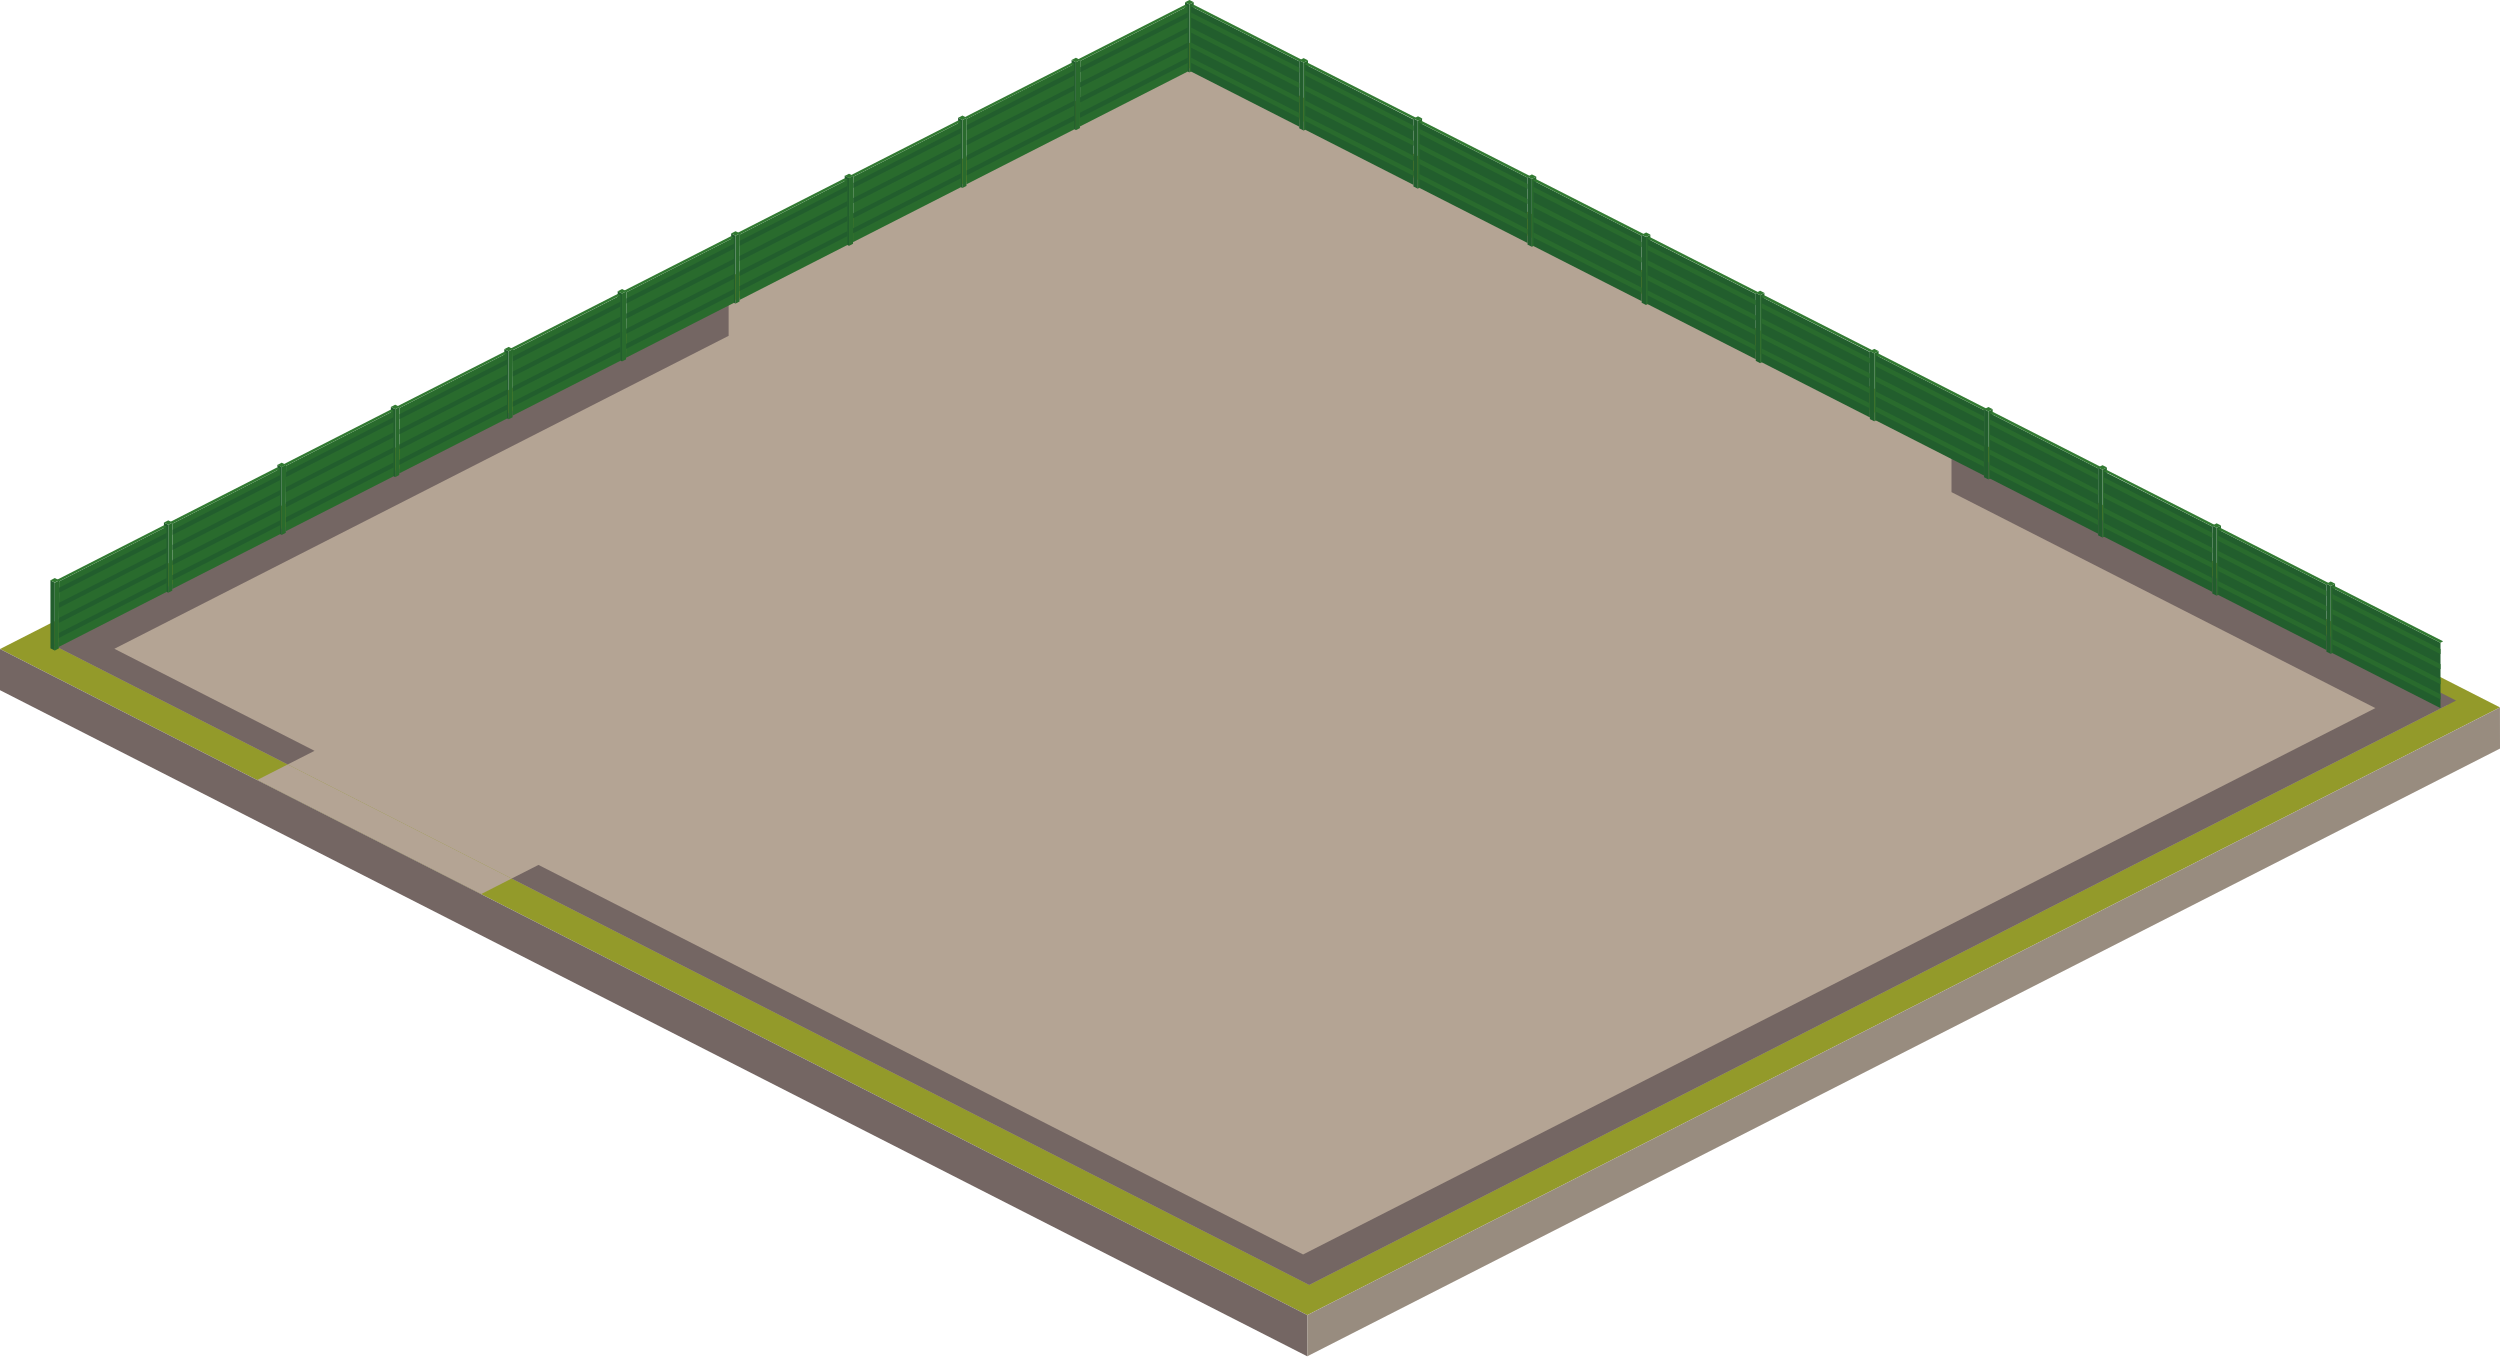
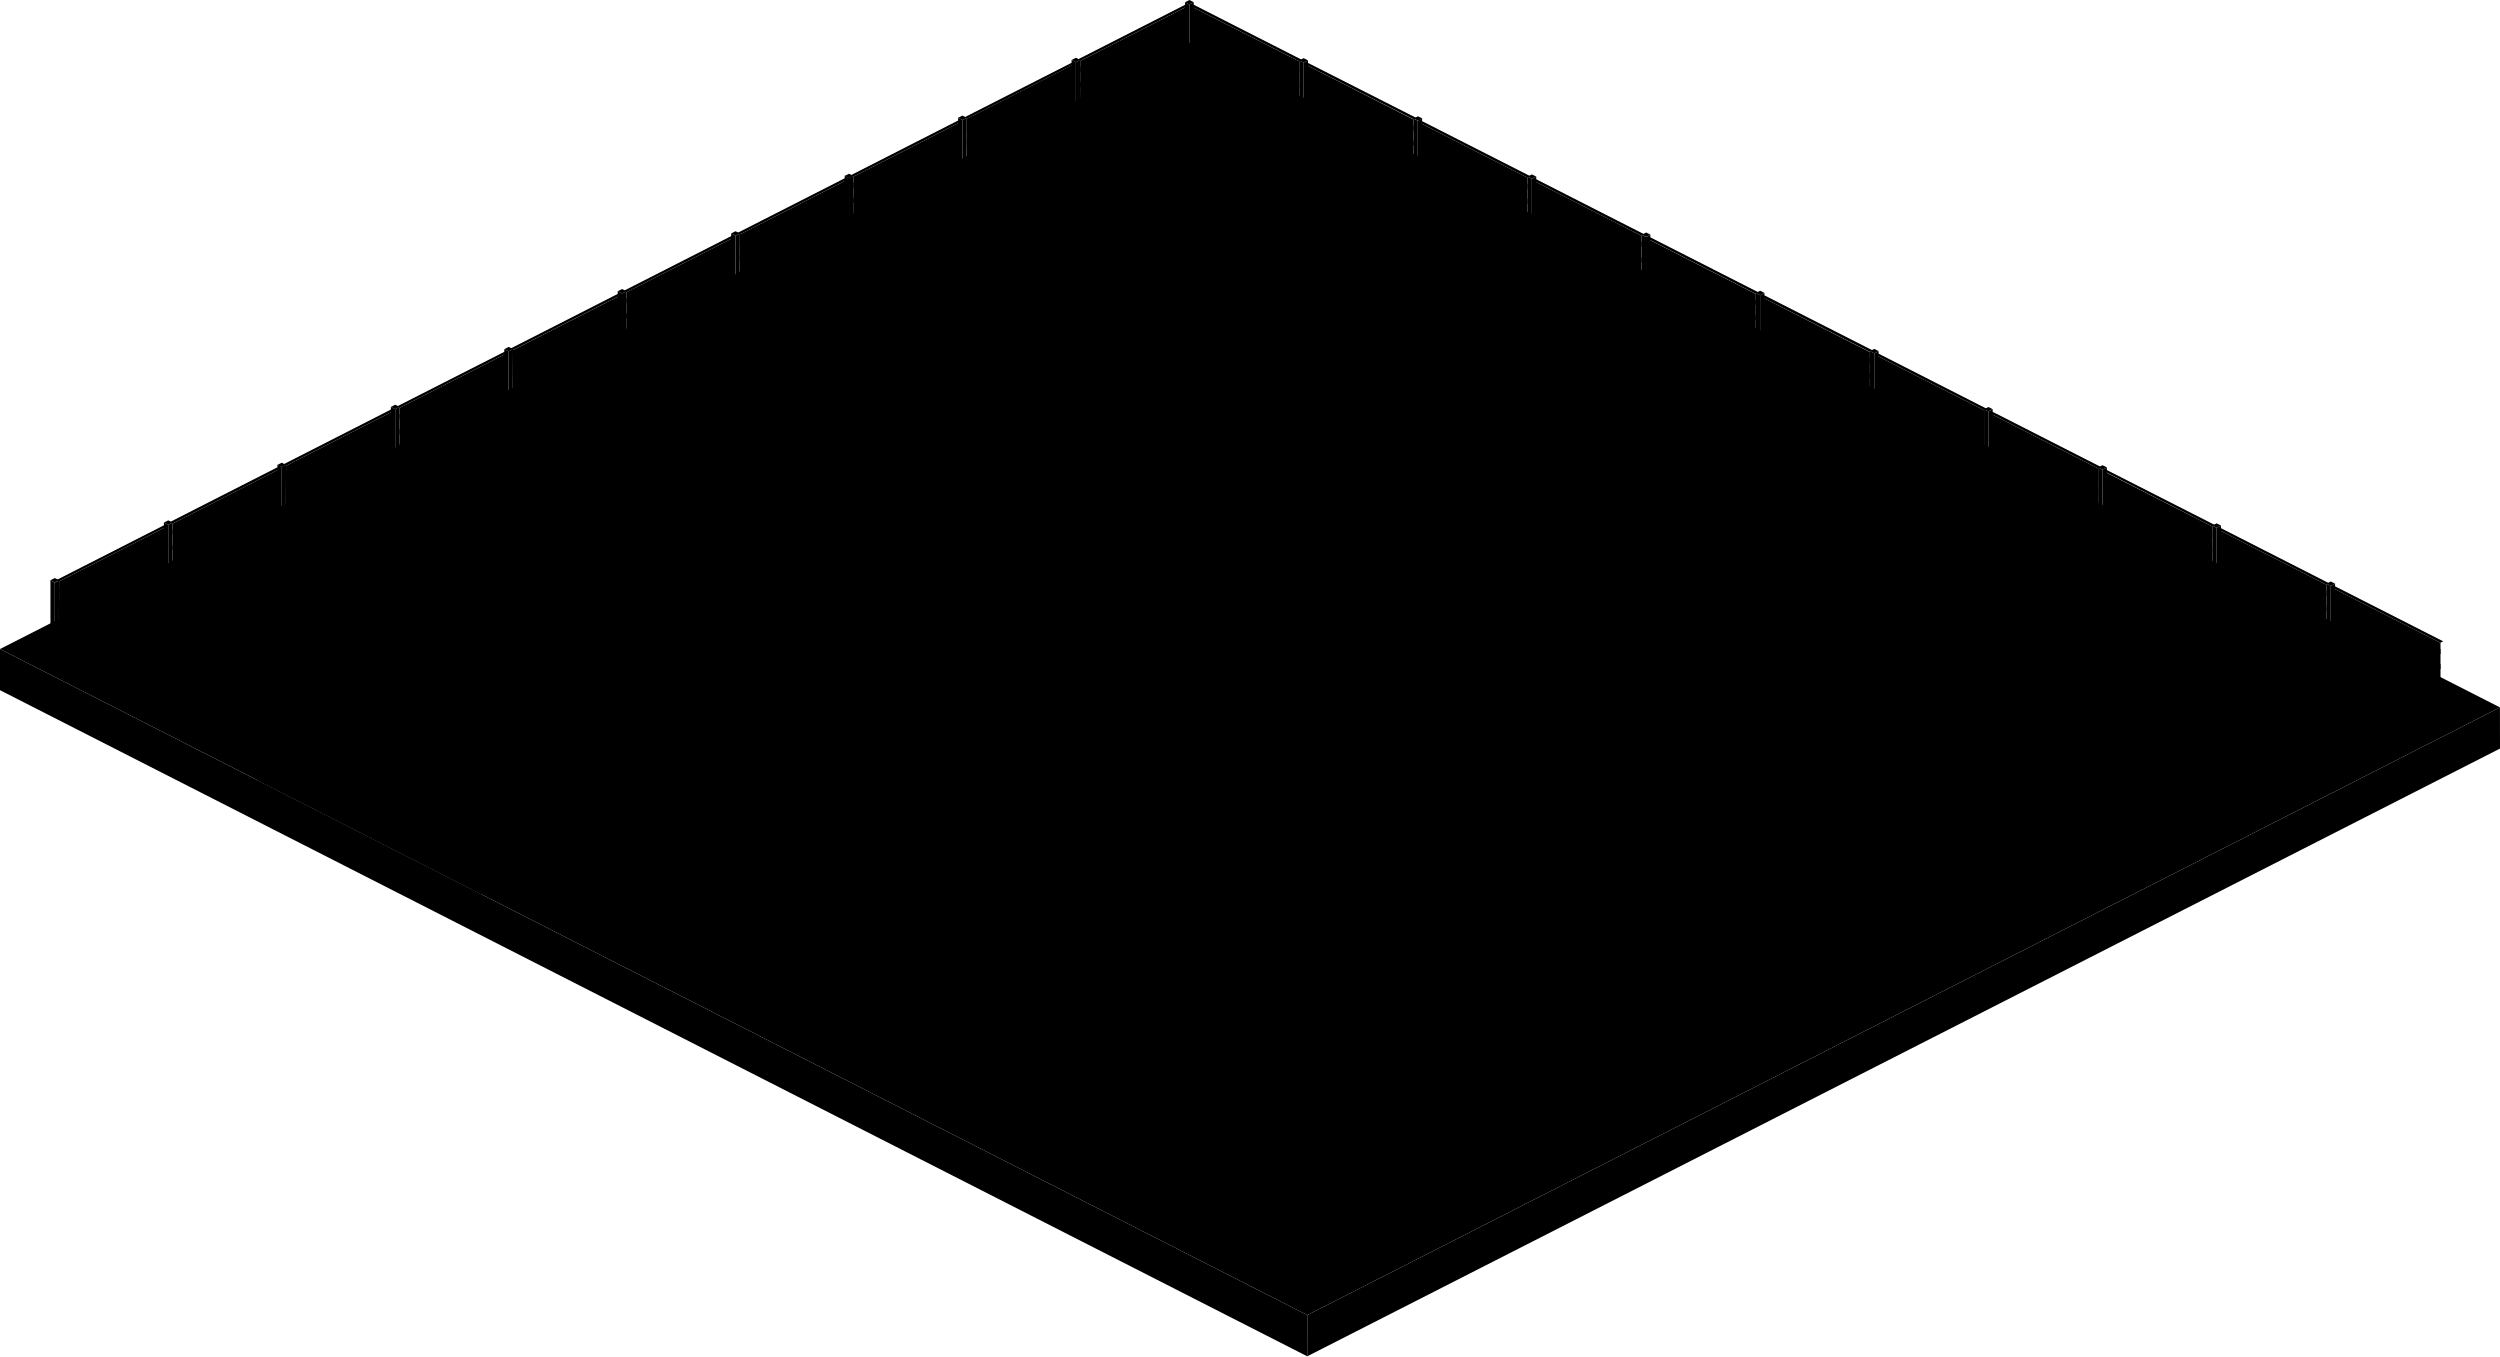
<svg xmlns="http://www.w3.org/2000/svg" viewBox="0 0 397.9 215.87">
-   <defs>
-     <style>.cls-1{fill:#939a2a;}.cls-2{fill:#b4a494;}.cls-3{fill:#746663;}.cls-4{fill:#988c7f;}.cls-5{fill:#296b2d;}.cls-6{fill:#225e2d;}.cls-7{fill:#327a32;}</style>
-   </defs>
  <g id="Шар_2">
-     <g id="icogram">
+     <g>
      <g id="ground">
        <polygon class="cls-1" points="208.07 209.31 397.89 112.59 189.83 6.57 0 103.3 208.07 209.31" />
        <path class="cls-2" d="M208.37,204.51c60.84-31,120.4-61.35,181.25-92.35L190.08,10.49,8.83,102.84Z" />
        <polygon class="cls-2" points="40.92 124.15 76.56 142.31 81.43 139.83 45.79 121.67 40.92 124.15" />
        <polygon class="cls-3" points="208.06 215.87 208.07 209.31 0 103.3 0 109.85 208.06 215.87" />
        <polygon class="cls-4" points="397.9 119.14 397.89 112.59 208.07 209.31 208.06 215.87 397.9 119.14" />
        <polygon class="cls-3" points="45.79 121.67 50.06 119.5 18.2 103.26 115.97 53.45 115.97 47.89 8.47 102.66 45.79 121.67" />
        <polygon class="cls-3" points="310.6 70.57 310.6 78.33 378.06 112.7 207.4 199.66 85.7 137.66 81.43 139.83 208.37 204.51 390.91 111.5 310.6 70.57" />
      </g>
      <g id="fence_back">
        <g id="fence_4">
          <polygon class="cls-5" points="190 0.35 189.94 11.19 189.3 11.52 189.3 0.71 190 0.35" />
          <polygon class="cls-6" points="188.61 0.35 188.61 11.17 189.3 11.52 189.3 0.71 188.61 0.35" />
          <path class="cls-7" d="M188.61.35l.7-.35.69.35-.7.36Z" />
          <polygon class="cls-6" points="189.57 1 189.57 11.39 206.79 20.16 206.79 9.77 189.57 1" />
          <path class="cls-5" d="M189.57,2v.8l17.22,8.77v-.8Z" />
          <path class="cls-5" d="M189.57,4.39v.8L206.79,14v-.8Z" />
          <path class="cls-5" d="M189.57,6.78v.81l17.22,8.77v-.8Z" />
          <path class="cls-5" d="M189.57,9.19V10l17.22,8.77V18Z" />
          <path class="cls-7" d="M189.57,1l17.22,8.76.42-.24L190,.76Z" />
          <polygon class="cls-5" points="208.18 9.61 208.13 20.45 207.49 20.78 207.49 9.96 208.18 9.61" />
          <polygon class="cls-6" points="206.79 9.61 206.79 20.42 207.49 20.78 207.49 9.96 206.79 9.61" />
          <path class="cls-7" d="M206.79,9.61l.7-.36.69.36-.69.35Z" />
          <polygon class="cls-6" points="207.74 10.25 207.74 20.65 224.96 29.42 224.96 19.02 207.74 10.25" />
          <path class="cls-5" d="M207.74,11.24V12L225,20.82V20Z" />
          <path class="cls-5" d="M207.74,13.64v.8L225,23.21v-.79Z" />
          <path class="cls-5" d="M207.74,16v.8L225,25.62v-.81Z" />
          <path class="cls-5" d="M207.74,18.44v.8L225,28v-.79Z" />
          <path class="cls-7" d="M207.74,10.25,225,19l.41-.24L208.15,10Z" />
          <polygon class="cls-5" points="226.34 18.86 226.29 29.7 225.65 30.03 225.65 19.22 226.34 18.86" />
          <polygon class="cls-6" points="224.96 18.86 224.96 29.68 225.65 30.03 225.65 19.22 224.96 18.86" />
          <path class="cls-7" d="M225,18.86l.69-.35.69.35-.69.36Z" />
          <polygon class="cls-6" points="225.9 19.51 225.9 29.9 243.12 38.67 243.12 28.27 225.9 19.51" />
          <path class="cls-5" d="M225.9,20.5v.8l17.22,8.77v-.8Z" />
          <path class="cls-5" d="M225.9,22.9v.8l17.22,8.77v-.8Z" />
          <path class="cls-5" d="M225.9,25.29v.81l17.22,8.77v-.8Z" />
          <path class="cls-5" d="M225.9,27.7v.8l17.22,8.77v-.8Z" />
          <path class="cls-7" d="M225.9,19.51l17.22,8.76.42-.24-17.22-8.76Z" />
          <polygon class="cls-5" points="244.51 28.11 244.45 38.96 243.81 39.28 243.81 28.47 244.51 28.11" />
          <polygon class="cls-6" points="243.12 28.12 243.12 38.93 243.81 39.28 243.81 28.47 243.12 28.12" />
          <path class="cls-7" d="M243.12,28.12l.7-.36.69.35-.7.36Z" />
          <polygon class="cls-6" points="244.06 28.76 244.06 39.16 261.28 47.93 261.28 37.53 244.06 28.76" />
          <path class="cls-5" d="M244.06,29.75v.8l17.22,8.78v-.8Z" />
          <path class="cls-5" d="M244.06,32.15V33l17.22,8.77v-.79Z" />
          <path class="cls-5" d="M244.06,34.55v.8l17.22,8.77v-.8Z" />
          <path class="cls-5" d="M244.06,37v.8l17.22,8.77v-.79Z" />
          <path class="cls-7" d="M244.06,28.76l17.22,8.77.42-.24-17.22-8.77Z" />
          <polygon class="cls-5" points="262.67 37.37 262.62 48.21 261.98 48.54 261.98 37.73 262.67 37.37" />
          <polygon class="cls-6" points="261.29 37.37 261.29 48.19 261.98 48.54 261.98 37.73 261.29 37.37" />
          <path class="cls-7" d="M261.28,37.37,262,37l.69.35-.69.36Z" />
          <polygon class="cls-6" points="262.23 38.02 262.23 48.41 279.45 57.18 279.45 46.78 262.23 38.02" />
          <path class="cls-5" d="M262.23,39v.8l17.22,8.77v-.8Z" />
          <path class="cls-5" d="M262.23,41.41v.8L279.45,51v-.8Z" />
          <path class="cls-5" d="M262.23,43.8v.81l17.22,8.77v-.8Z" />
          <path class="cls-5" d="M262.23,46.21V47l17.22,8.77V55Z" />
          <path class="cls-7" d="M262.23,38l17.22,8.76.41-.24-17.22-8.76Z" />
          <polygon class="cls-5" points="280.83 46.63 280.78 57.47 280.14 57.8 280.14 46.98 280.83 46.63" />
          <polygon class="cls-6" points="279.45 46.63 279.45 57.44 280.14 57.8 280.14 46.98 279.45 46.63" />
          <path class="cls-7" d="M279.45,46.63l.69-.36.69.35-.69.36Z" />
          <polygon class="cls-6" points="280.39 47.27 280.39 57.66 297.61 66.44 297.61 56.04 280.39 47.27" />
          <path class="cls-5" d="M280.39,48.26v.8l17.22,8.78V57Z" />
          <path class="cls-5" d="M280.39,50.66v.8l17.22,8.77v-.79Z" />
          <path class="cls-5" d="M280.39,53.06v.8l17.22,8.77v-.8Z" />
          <path class="cls-5" d="M280.39,55.46v.8L297.61,65v-.79Z" />
          <path class="cls-7" d="M280.39,47.27,297.61,56l.42-.24L280.81,47Z" />
          <polygon class="cls-5" points="299 55.88 298.95 66.72 298.31 67.05 298.31 56.24 299 55.88" />
          <polygon class="cls-6" points="297.61 55.88 297.61 66.7 298.31 67.05 298.31 56.24 297.61 55.88" />
          <path class="cls-7" d="M297.61,55.88l.7-.35.69.35-.69.36Z" />
          <polygon class="cls-6" points="298.56 56.53 298.56 66.92 315.77 75.69 315.78 65.29 298.56 56.53" />
          <path class="cls-5" d="M298.56,57.52v.8l17.22,8.77v-.8Z" />
          <path class="cls-5" d="M298.56,59.92v.8l17.21,8.77v-.8Z" />
          <path class="cls-5" d="M298.56,62.31v.81l17.21,8.77v-.8Z" />
          <path class="cls-5" d="M298.56,64.72v.8l17.21,8.77v-.8Z" />
          <path class="cls-7" d="M298.56,56.53l17.22,8.76.41-.24L299,56.29Z" />
          <polygon class="cls-5" points="317.16 65.14 317.11 75.98 316.47 76.31 316.47 65.49 317.16 65.14" />
          <polygon class="cls-6" points="315.78 65.14 315.78 75.95 316.47 76.31 316.47 65.49 315.78 65.14" />
          <path class="cls-7" d="M315.78,65.14l.69-.36.69.35-.69.36Z" />
          <polygon class="cls-6" points="316.72 65.78 316.72 76.17 333.94 84.95 333.94 74.55 316.72 65.78" />
          <path class="cls-5" d="M316.72,66.77v.8l17.22,8.78v-.8Z" />
          <path class="cls-5" d="M316.72,69.17V70l17.22,8.77V78Z" />
          <path class="cls-5" d="M316.72,71.57v.8l17.22,8.77v-.8Z" />
          <path class="cls-5" d="M316.72,74v.8l17.22,8.77v-.79Z" />
          <path class="cls-7" d="M316.72,65.78l17.22,8.77.42-.24-17.22-8.77Z" />
          <polygon class="cls-5" points="335.33 74.39 335.27 85.23 334.63 85.56 334.63 74.75 335.33 74.39" />
          <polygon class="cls-6" points="333.94 74.39 333.94 85.21 334.63 85.56 334.63 74.75 333.94 74.39" />
          <path class="cls-7" d="M333.94,74.39l.7-.35.69.35-.7.36Z" />
          <polygon class="cls-6" points="334.88 75.04 334.88 85.43 352.1 94.2 352.1 83.8 334.88 75.04" />
          <path class="cls-5" d="M334.88,76v.8L352.1,85.6v-.8Z" />
          <path class="cls-5" d="M334.88,78.43v.8L352.1,88v-.8Z" />
          <path class="cls-5" d="M334.88,80.82v.81L352.1,90.4v-.8Z" />
          <path class="cls-5" d="M334.88,83.23V84L352.1,92.8V92Z" />
          <path class="cls-7" d="M334.88,75,352.1,83.8l.42-.24L335.3,74.8Z" />
          <polygon class="cls-5" points="353.49 83.64 353.44 94.49 352.8 94.81 352.8 84 353.49 83.64" />
          <polygon class="cls-6" points="352.11 83.65 352.11 94.46 352.8 94.81 352.8 84 352.11 83.65" />
          <path class="cls-7" d="M352.11,83.65l.69-.36.69.35-.69.36Z" />
          <polygon class="cls-6" points="353.05 84.29 353.05 94.69 370.27 103.46 370.27 93.06 353.05 84.29" />
          <path class="cls-5" d="M353.05,85.28v.8l17.22,8.78v-.8Z" />
          <path class="cls-5" d="M353.05,87.68v.8l17.22,8.77v-.79Z" />
          <path class="cls-5" d="M353.05,90.08v.8l17.22,8.77v-.8Z" />
          <path class="cls-5" d="M353.05,92.48v.8l17.22,8.77v-.79Z" />
          <path class="cls-7" d="M353.05,84.29l17.22,8.77.41-.24-17.22-8.77Z" />
          <polygon class="cls-5" points="371.65 92.9 371.6 103.74 370.96 104.07 370.96 93.26 371.65 92.9" />
          <polygon class="cls-6" points="370.27 92.9 370.27 103.72 370.96 104.07 370.96 93.26 370.27 92.9" />
          <path class="cls-7" d="M370.27,92.9l.69-.35.69.35-.69.36Z" />
          <polygon class="cls-6" points="371.21 93.55 371.21 103.94 388.43 112.71 388.43 102.31 371.21 93.55" />
          <path class="cls-5" d="M371.21,94.54v.8l17.22,8.77v-.8Z" />
          <path class="cls-5" d="M371.21,96.94v.8l17.22,8.77v-.8Z" />
          <path class="cls-5" d="M371.21,99.33v.81l17.22,8.77v-.8Z" />
          <path class="cls-5" d="M371.21,101.74v.8l17.22,8.77v-.8Z" />
          <path class="cls-7" d="M371.21,93.55l17.22,8.76.42-.24-17.22-8.76Z" />
        </g>
        <g id="fence_3">
          <polygon class="cls-5" points="189.03 0.99 189.04 11.39 171.88 20.13 171.93 9.7 189.03 0.99" />
          <path class="cls-6" d="M189.05,2v.8L171.93,11.5v-.8Z" />
          <path class="cls-6" d="M189.05,4.38v.8l-17.14,8.73v-.8Z" />
          <path class="cls-6" d="M189.05,6.78v.8L171.9,16.32v-.81Z" />
          <path class="cls-6" d="M189.05,9.18V10l-17.17,8.75,0-.81Z" />
          <path class="cls-7" d="M189,1,171.93,9.7l-.43-.22L188.6.77Z" />
          <polygon class="cls-5" points="171.93 9.54 171.88 20.39 171.24 20.71 171.24 9.9 171.93 9.54" />
          <polygon class="cls-6" points="170.55 9.55 170.55 20.36 171.24 20.71 171.24 9.9 170.55 9.55" />
          <path class="cls-7" d="M170.55,9.55l.69-.36.69.35-.69.36Z" />
          <polygon class="cls-5" points="170.97 10.19 170.98 20.59 153.82 29.33 153.87 18.91 170.97 10.19" />
          <path class="cls-6" d="M171,11.18V12l-17.11,8.73V19.9Z" />
          <path class="cls-6" d="M171,13.58v.8l-17.13,8.73v-.8Z" />
          <path class="cls-6" d="M171,16v.8l-17.14,8.74v-.81Z" />
          <path class="cls-6" d="M171,18.38v.8l-17.16,8.75,0-.81Z" />
          <path class="cls-7" d="M171,10.19l-17.1,8.72-.43-.22L170.54,10Z" />
          <polygon class="cls-5" points="153.87 18.75 153.82 29.59 153.18 29.92 153.18 19.1 153.87 18.75" />
          <polygon class="cls-6" points="152.49 18.75 152.49 29.56 153.18 29.92 153.18 19.1 152.49 18.75" />
          <path class="cls-7" d="M152.49,18.75l.69-.36.69.36-.69.35Z" />
          <polygon class="cls-5" points="152.92 19.4 152.93 29.8 135.77 38.54 135.82 28.12 152.92 19.4" />
          <path class="cls-6" d="M152.93,20.39v.8l-17.11,8.73v-.8Z" />
          <path class="cls-6" d="M152.93,22.8v.79L135.8,32.33v-.81Z" />
          <path class="cls-6" d="M152.93,25.19V26l-17.14,8.74v-.81Z" />
          <path class="cls-6" d="M152.93,27.59v.8l-17.16,8.75,0-.81Z" />
          <path class="cls-7" d="M152.92,19.4l-17.1,8.72-.43-.22,17.1-8.72Z" />
          <polygon class="cls-5" points="135.82 27.96 135.77 38.8 135.13 39.13 135.13 28.32 135.82 27.96" />
          <polygon class="cls-6" points="134.44 27.96 134.44 38.77 135.13 39.13 135.13 28.32 134.44 27.96" />
          <path class="cls-7" d="M134.44,28l.69-.35.69.35-.69.35Z" />
          <polygon class="cls-5" points="134.86 28.6 134.87 38.99 117.71 47.74 117.76 37.31 134.86 28.6" />
          <path class="cls-6" d="M134.87,29.59v.8l-17.12,8.72v-.8Z" />
          <path class="cls-6" d="M134.87,32v.8l-17.14,8.73v-.8Z" />
          <path class="cls-6" d="M134.87,34.38v.81l-17.15,8.74v-.81Z" />
          <path class="cls-6" d="M134.87,36.79v.8L117.7,46.33l0-.8Z" />
          <path class="cls-7" d="M134.86,28.6l-17.1,8.71-.43-.22,17.1-8.71Z" />
          <polygon class="cls-5" points="117.76 37.15 117.7 47.99 117.06 48.32 117.06 37.51 117.76 37.15" />
          <polygon class="cls-6" points="116.37 37.15 116.37 47.97 117.06 48.32 117.06 37.51 116.37 37.15" />
          <path class="cls-7" d="M116.37,37.15l.7-.35.69.35-.7.36Z" />
          <polygon class="cls-5" points="116.8 37.8 116.81 48.2 99.64 56.94 99.7 46.51 116.8 37.8" />
          <path class="cls-6" d="M116.81,38.79v.8L99.69,48.31v-.8Z" />
          <path class="cls-6" d="M116.81,41.19V42L99.67,50.72v-.8Z" />
          <path class="cls-6" d="M116.81,43.59v.8L99.66,53.13v-.81Z" />
          <path class="cls-6" d="M116.81,46v.8L99.64,55.54l0-.81Z" />
          <path class="cls-7" d="M116.8,37.8,99.7,46.51l-.43-.22,17.1-8.71Z" />
          <polygon class="cls-5" points="99.7 46.35 99.64 57.2 99 57.52 99 46.71 99.7 46.35" />
          <polygon class="cls-6" points="98.31 46.35 98.31 57.17 99 57.52 99 46.71 98.31 46.35" />
          <path class="cls-7" d="M98.31,46.36,99,46l.69.35-.7.36Z" />
          <polygon class="cls-5" points="98.75 47.01 98.76 57.41 81.59 66.15 81.65 55.72 98.75 47.01" />
          <path class="cls-6" d="M98.76,48v.8L81.64,57.52v-.8Z" />
          <path class="cls-6" d="M98.76,50.4v.8L81.62,59.93v-.8Z" />
          <path class="cls-6" d="M98.76,52.8v.8L81.61,62.34v-.81Z" />
          <path class="cls-6" d="M98.76,55.2V56L81.59,64.75l0-.81Z" />
          <path class="cls-7" d="M98.75,47l-17.1,8.71-.43-.22,17.1-8.71Z" />
          <polygon class="cls-5" points="81.65 55.56 81.59 66.41 80.95 66.73 80.95 55.92 81.65 55.56" />
          <polygon class="cls-6" points="80.26 55.57 80.26 66.38 80.95 66.73 80.95 55.92 80.26 55.57" />
          <path class="cls-7" d="M80.26,55.57l.7-.36.69.35-.7.36Z" />
          <polygon class="cls-5" points="80.69 56.21 80.7 66.61 63.54 75.35 63.59 64.92 80.69 56.21" />
          <path class="cls-6" d="M80.7,57.2V58L63.59,66.72v-.8Z" />
          <path class="cls-6" d="M80.7,59.6v.8L63.57,69.13v-.8Z" />
          <path class="cls-6" d="M80.7,62v.8L63.56,71.54v-.81Z" />
          <path class="cls-6" d="M80.7,64.4v.8L63.54,74l0-.81Z" />
          <path class="cls-7" d="M80.69,56.21l-17.1,8.71-.43-.22L80.26,56Z" />
          <polygon class="cls-5" points="63.59 64.77 63.54 75.61 62.9 75.94 62.9 65.12 63.59 64.77" />
          <polygon class="cls-6" points="62.21 64.77 62.21 75.58 62.9 75.94 62.9 65.12 62.21 64.77" />
          <path class="cls-7" d="M62.21,64.77l.69-.36.69.35-.69.36Z" />
          <polygon class="cls-5" points="62.63 65.41 62.64 75.81 45.48 84.55 45.53 74.13 62.63 65.41" />
          <path class="cls-6" d="M62.64,66.4v.8L45.53,75.93v-.81Z" />
          <path class="cls-6" d="M62.64,68.8v.8L45.51,78.33v-.8Z" />
          <path class="cls-6" d="M62.64,71.2V72L45.5,80.74v-.81Z" />
          <path class="cls-6" d="M62.64,73.6v.8L45.48,83.15l0-.81Z" />
          <path class="cls-7" d="M62.63,65.41l-17.1,8.72-.43-.22,17.1-8.72Z" />
          <polygon class="cls-5" points="45.53 73.97 45.48 84.81 44.84 85.14 44.84 74.32 45.53 73.97" />
          <polygon class="cls-6" points="44.15 73.97 44.15 84.78 44.84 85.14 44.84 74.32 44.15 73.97" />
          <path class="cls-7" d="M44.15,74l.69-.36.69.36-.69.35Z" />
          <polygon class="cls-5" points="44.57 74.61 44.58 85.01 27.42 93.75 27.47 83.33 44.57 74.61" />
          <path class="cls-6" d="M44.59,75.61v.8L27.47,85.13v-.8Z" />
          <path class="cls-6" d="M44.59,78v.79L27.45,87.54v-.81Z" />
          <path class="cls-6" d="M44.59,80.4v.81L27.44,89.94v-.81Z" />
          <path class="cls-6" d="M44.59,82.81v.79L27.42,92.35l0-.81Z" />
          <path class="cls-7" d="M44.57,74.62l-17.1,8.71L27,83.11l17.1-8.71Z" />
          <polygon class="cls-5" points="27.47 83.17 27.42 94.01 26.78 94.34 26.78 83.53 27.47 83.17" />
          <polygon class="cls-6" points="26.09 83.17 26.09 93.99 26.78 94.34 26.78 83.53 26.09 83.17" />
          <path class="cls-7" d="M26.09,83.17l.69-.35.69.35-.69.36Z" />
          <polygon class="cls-5" points="26.51 83.82 26.52 94.21 9.36 102.96 9.41 92.53 26.51 83.82" />
          <path class="cls-6" d="M26.52,84.81v.8L9.41,94.33v-.8Z" />
          <path class="cls-6" d="M26.52,87.21V88L9.39,96.74v-.8Z" />
          <path class="cls-6" d="M26.52,89.6v.81L9.38,99.14v-.8Z" />
          <path class="cls-6" d="M26.52,92v.8L9.36,101.55l0-.8Z" />
          <path class="cls-7" d="M26.51,83.82,9.41,92.53,9,92.31l17.1-8.71Z" />
          <polygon class="cls-5" points="9.41 92.37 9.36 103.21 8.72 103.54 8.72 92.73 9.41 92.37" />
          <polygon class="cls-6" points="8.03 92.37 8.03 103.19 8.72 103.54 8.72 92.73 8.03 92.37" />
          <path class="cls-7" d="M8,92.37,8.72,92l.69.35-.69.36Z" />
        </g>
      </g>
    </g>
  </g>
</svg>
